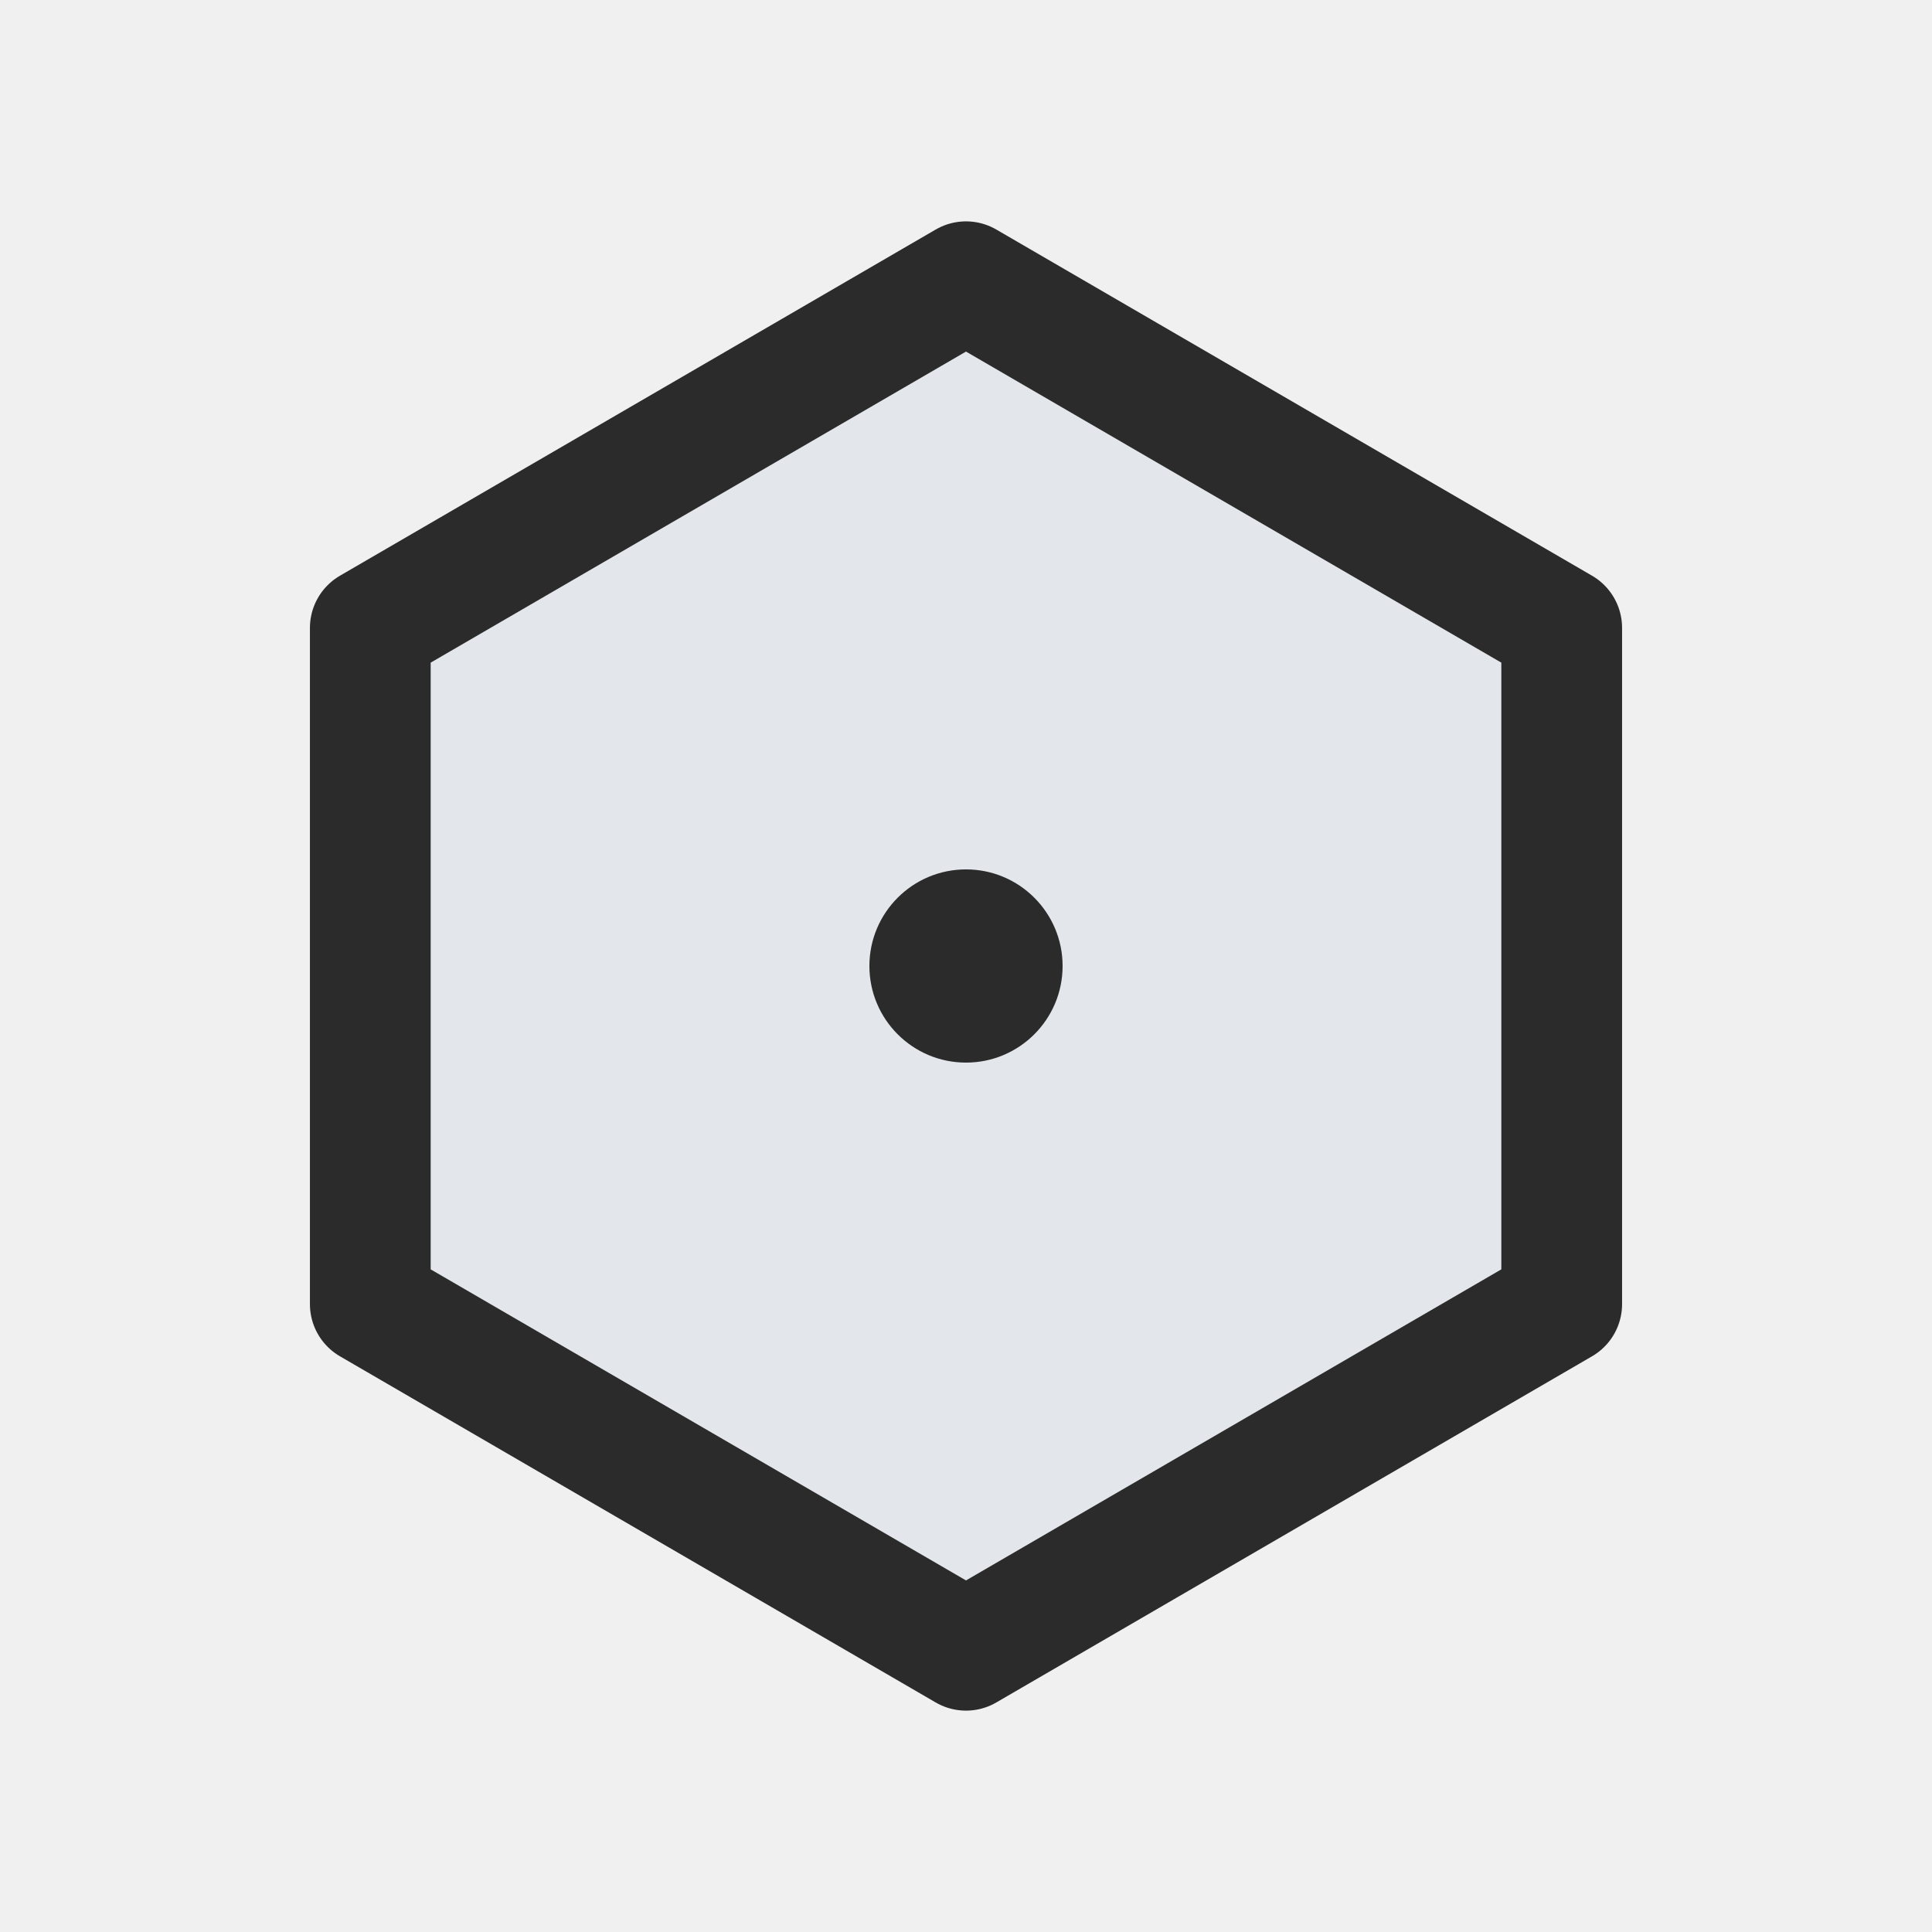
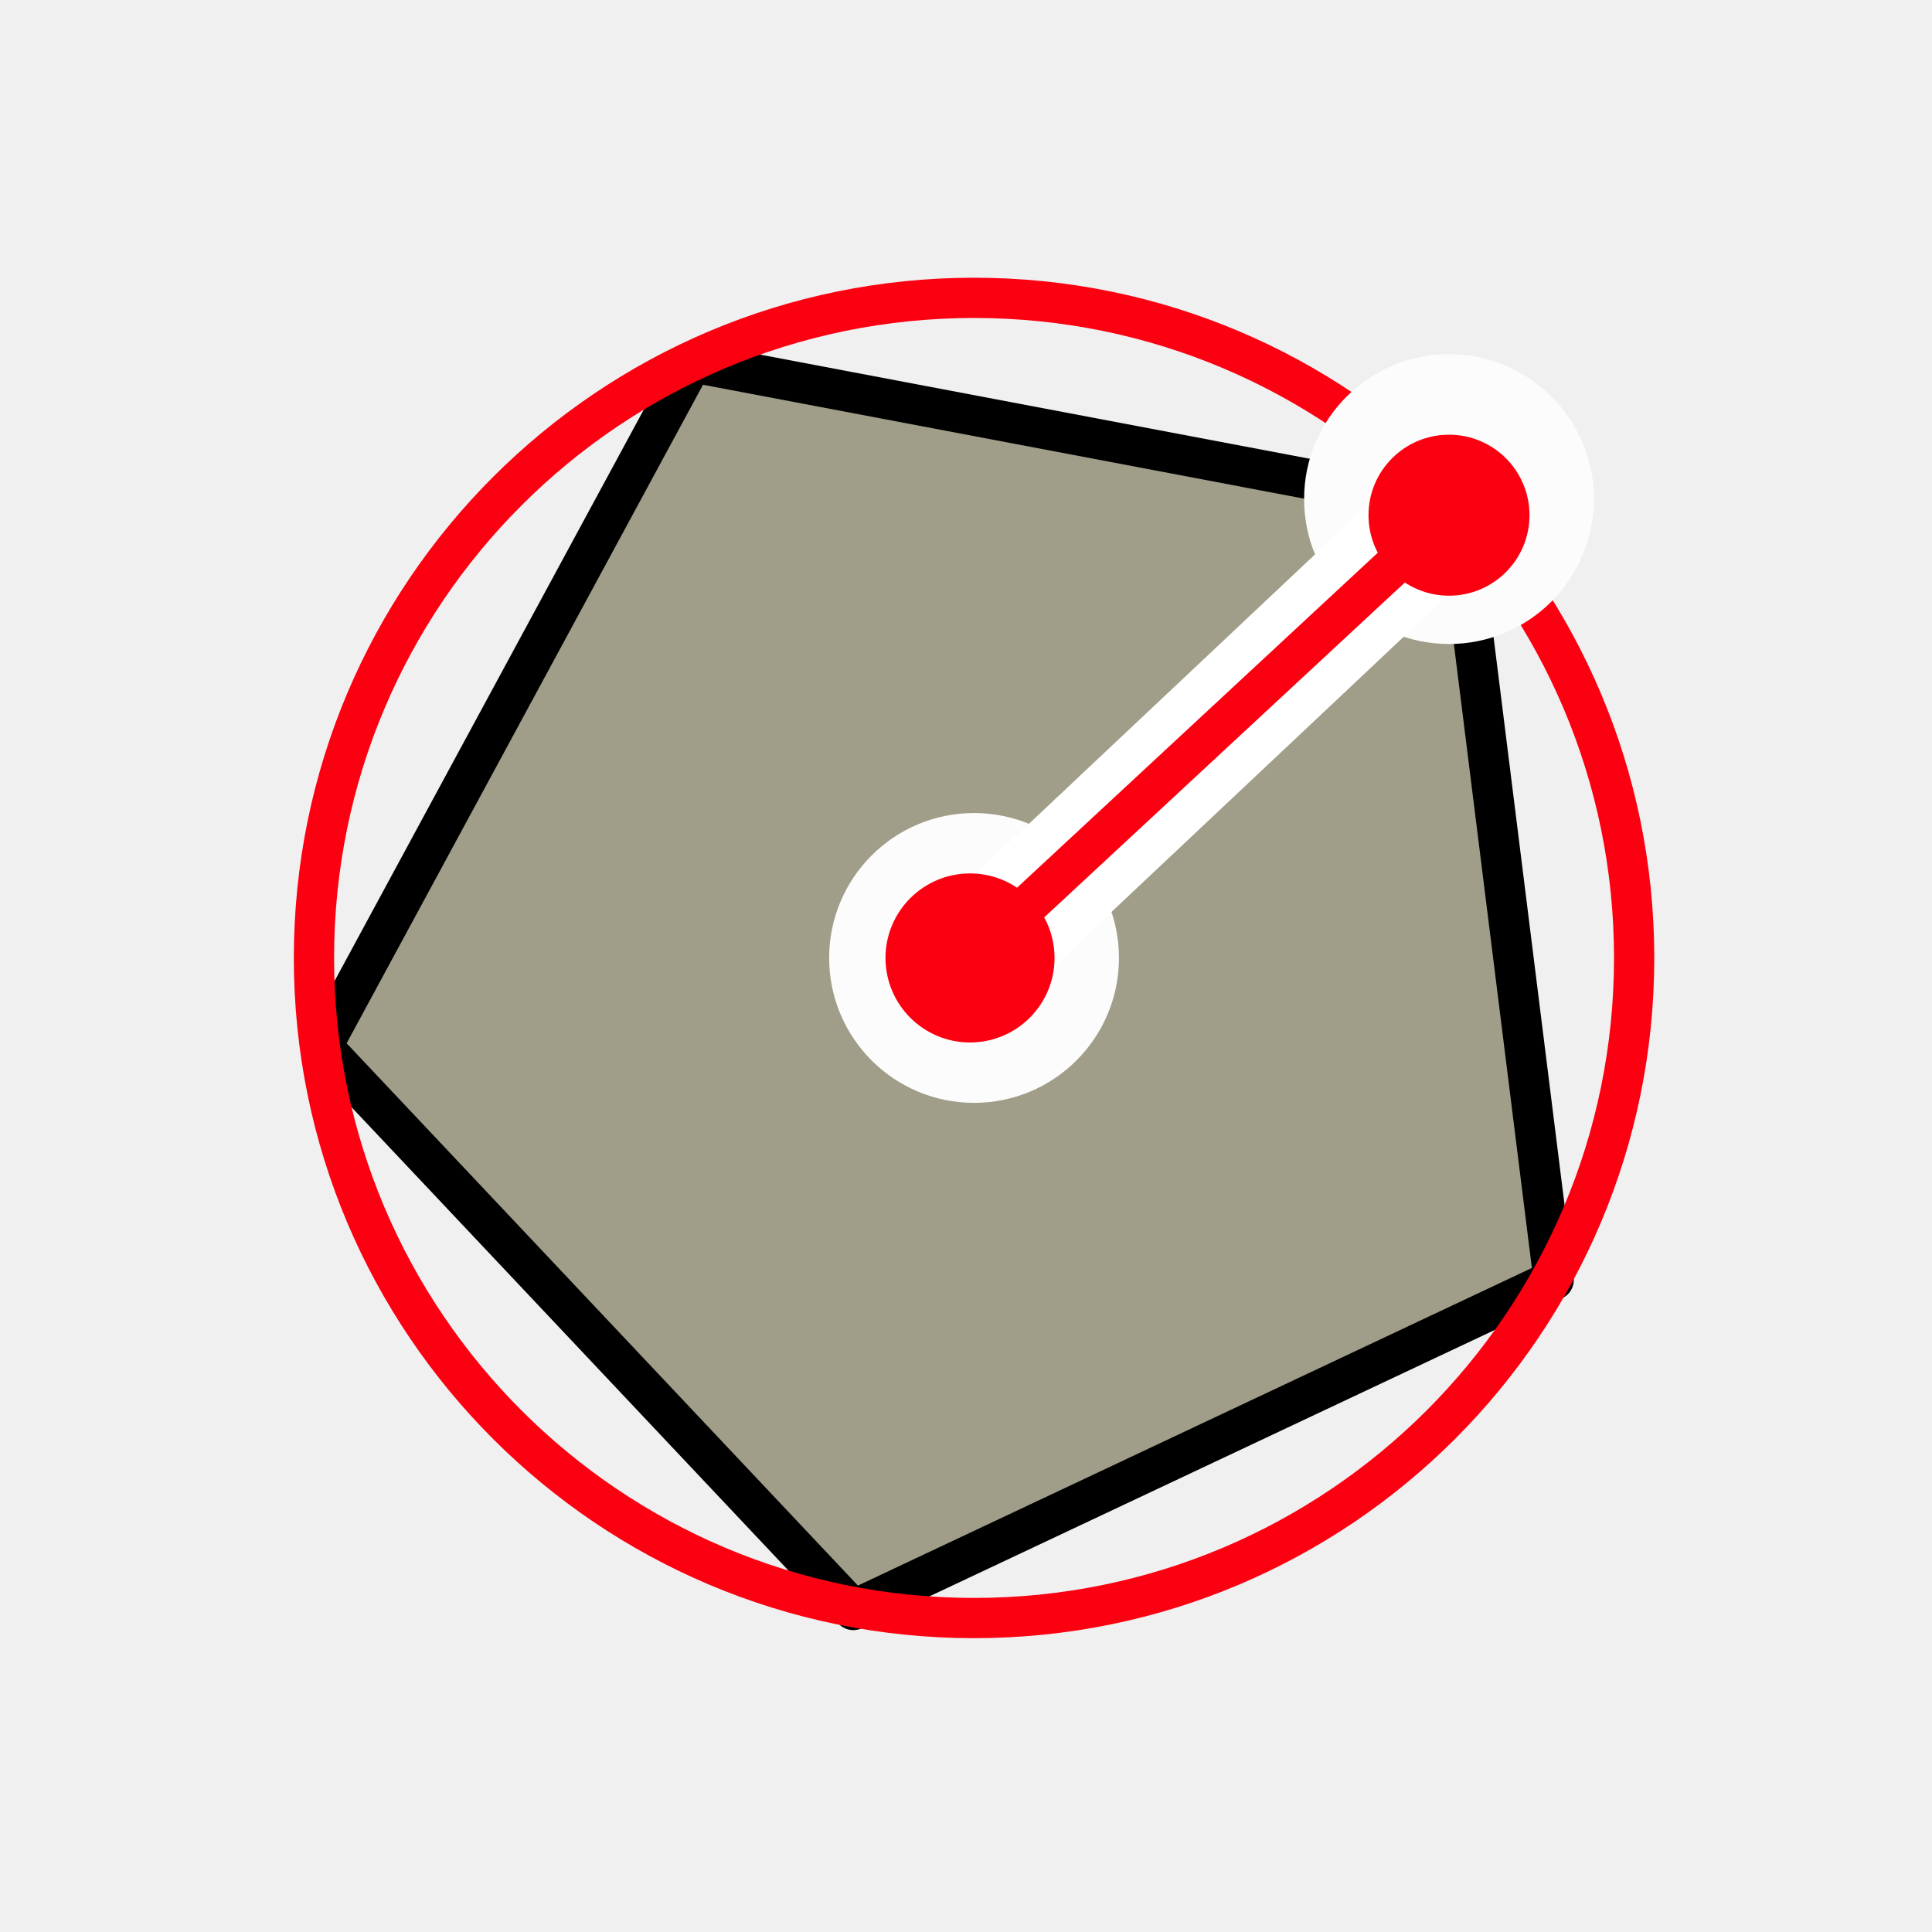
- <svg xmlns="http://www.w3.org/2000/svg" width="24" height="24" viewBox="0 0 24 24" fill="none">
-   <path d="M12 3.5 L19.4 7.8 L19.4 16.2 L12 20.5 L4.6 16.2 L4.6 7.8 Z" fill="#e3e6ea" stroke="#2b2b2b" stroke-width="1.5" stroke-linecap="round" stroke-linejoin="round" />
-   <circle cx="12" cy="12" r="1.2" fill="#2b2b2b" />
+ <svg xmlns="http://www.w3.org/2000/svg" width="24" height="24" viewBox="0 0 24 24">
+   <path d="M18.1 6.3L19.3 15.9L10.6 20L4 13L8.6 4.5Z" fill="#A09E89" stroke="#000" stroke-width=".5" stroke-linejoin="round" />
+   <circle cx="12.1" cy="11.9" r="8.2" fill="none" stroke="#FB0011" stroke-width=".5" />
+   <circle cx="12.1" cy="11.9" r="1.8" fill="#FCFCFC" />
+   <circle cx="18" cy="6.2" r="1.8" fill="#FCFCFC" />
+   <path d="M12 12L18 6.35" stroke="#fff" stroke-width="1.5" />
+   <path d="M12.6 11.4L17.5 6.85" stroke="#FB0011" stroke-width=".5" stroke-linecap="round" />
+   <circle cx="12.05" cy="11.9" r=".8" fill="#FB0011" stroke="#FB0011" stroke-width=".5" />
+   <circle cx="18" cy="6.4" r=".75" fill="#FB0011" stroke="#FB0011" stroke-width=".5" />
</svg>
